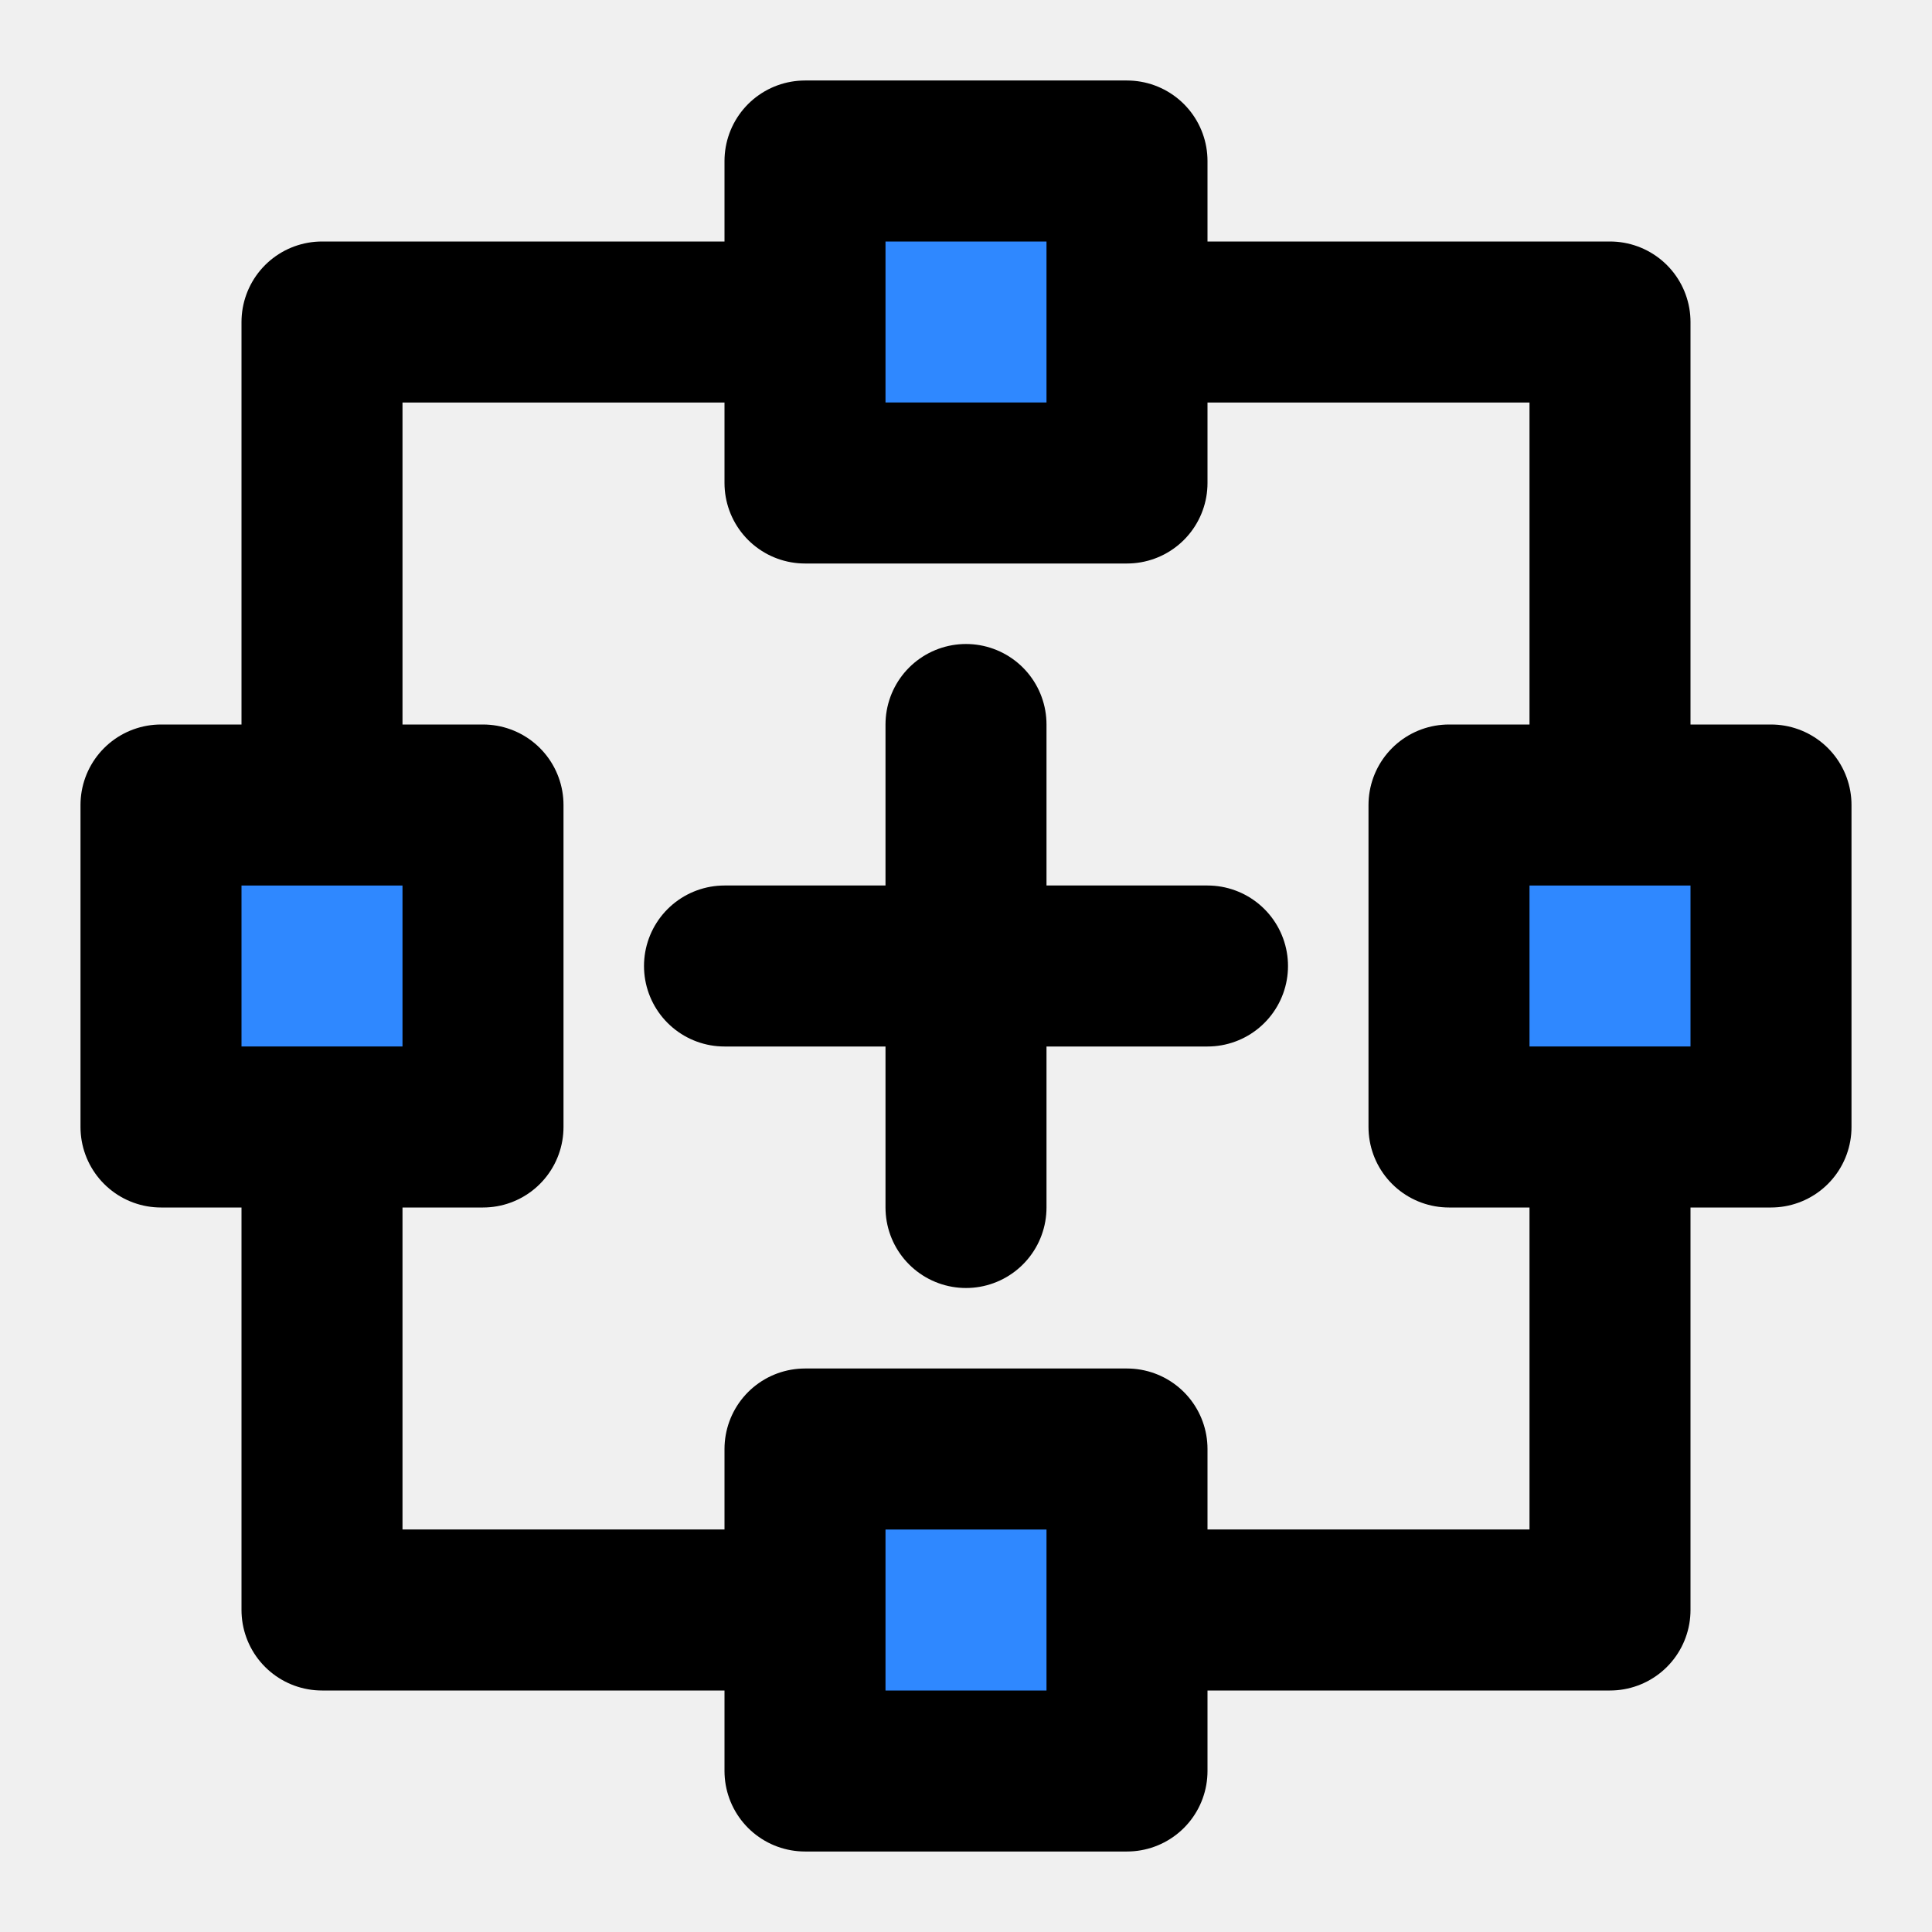
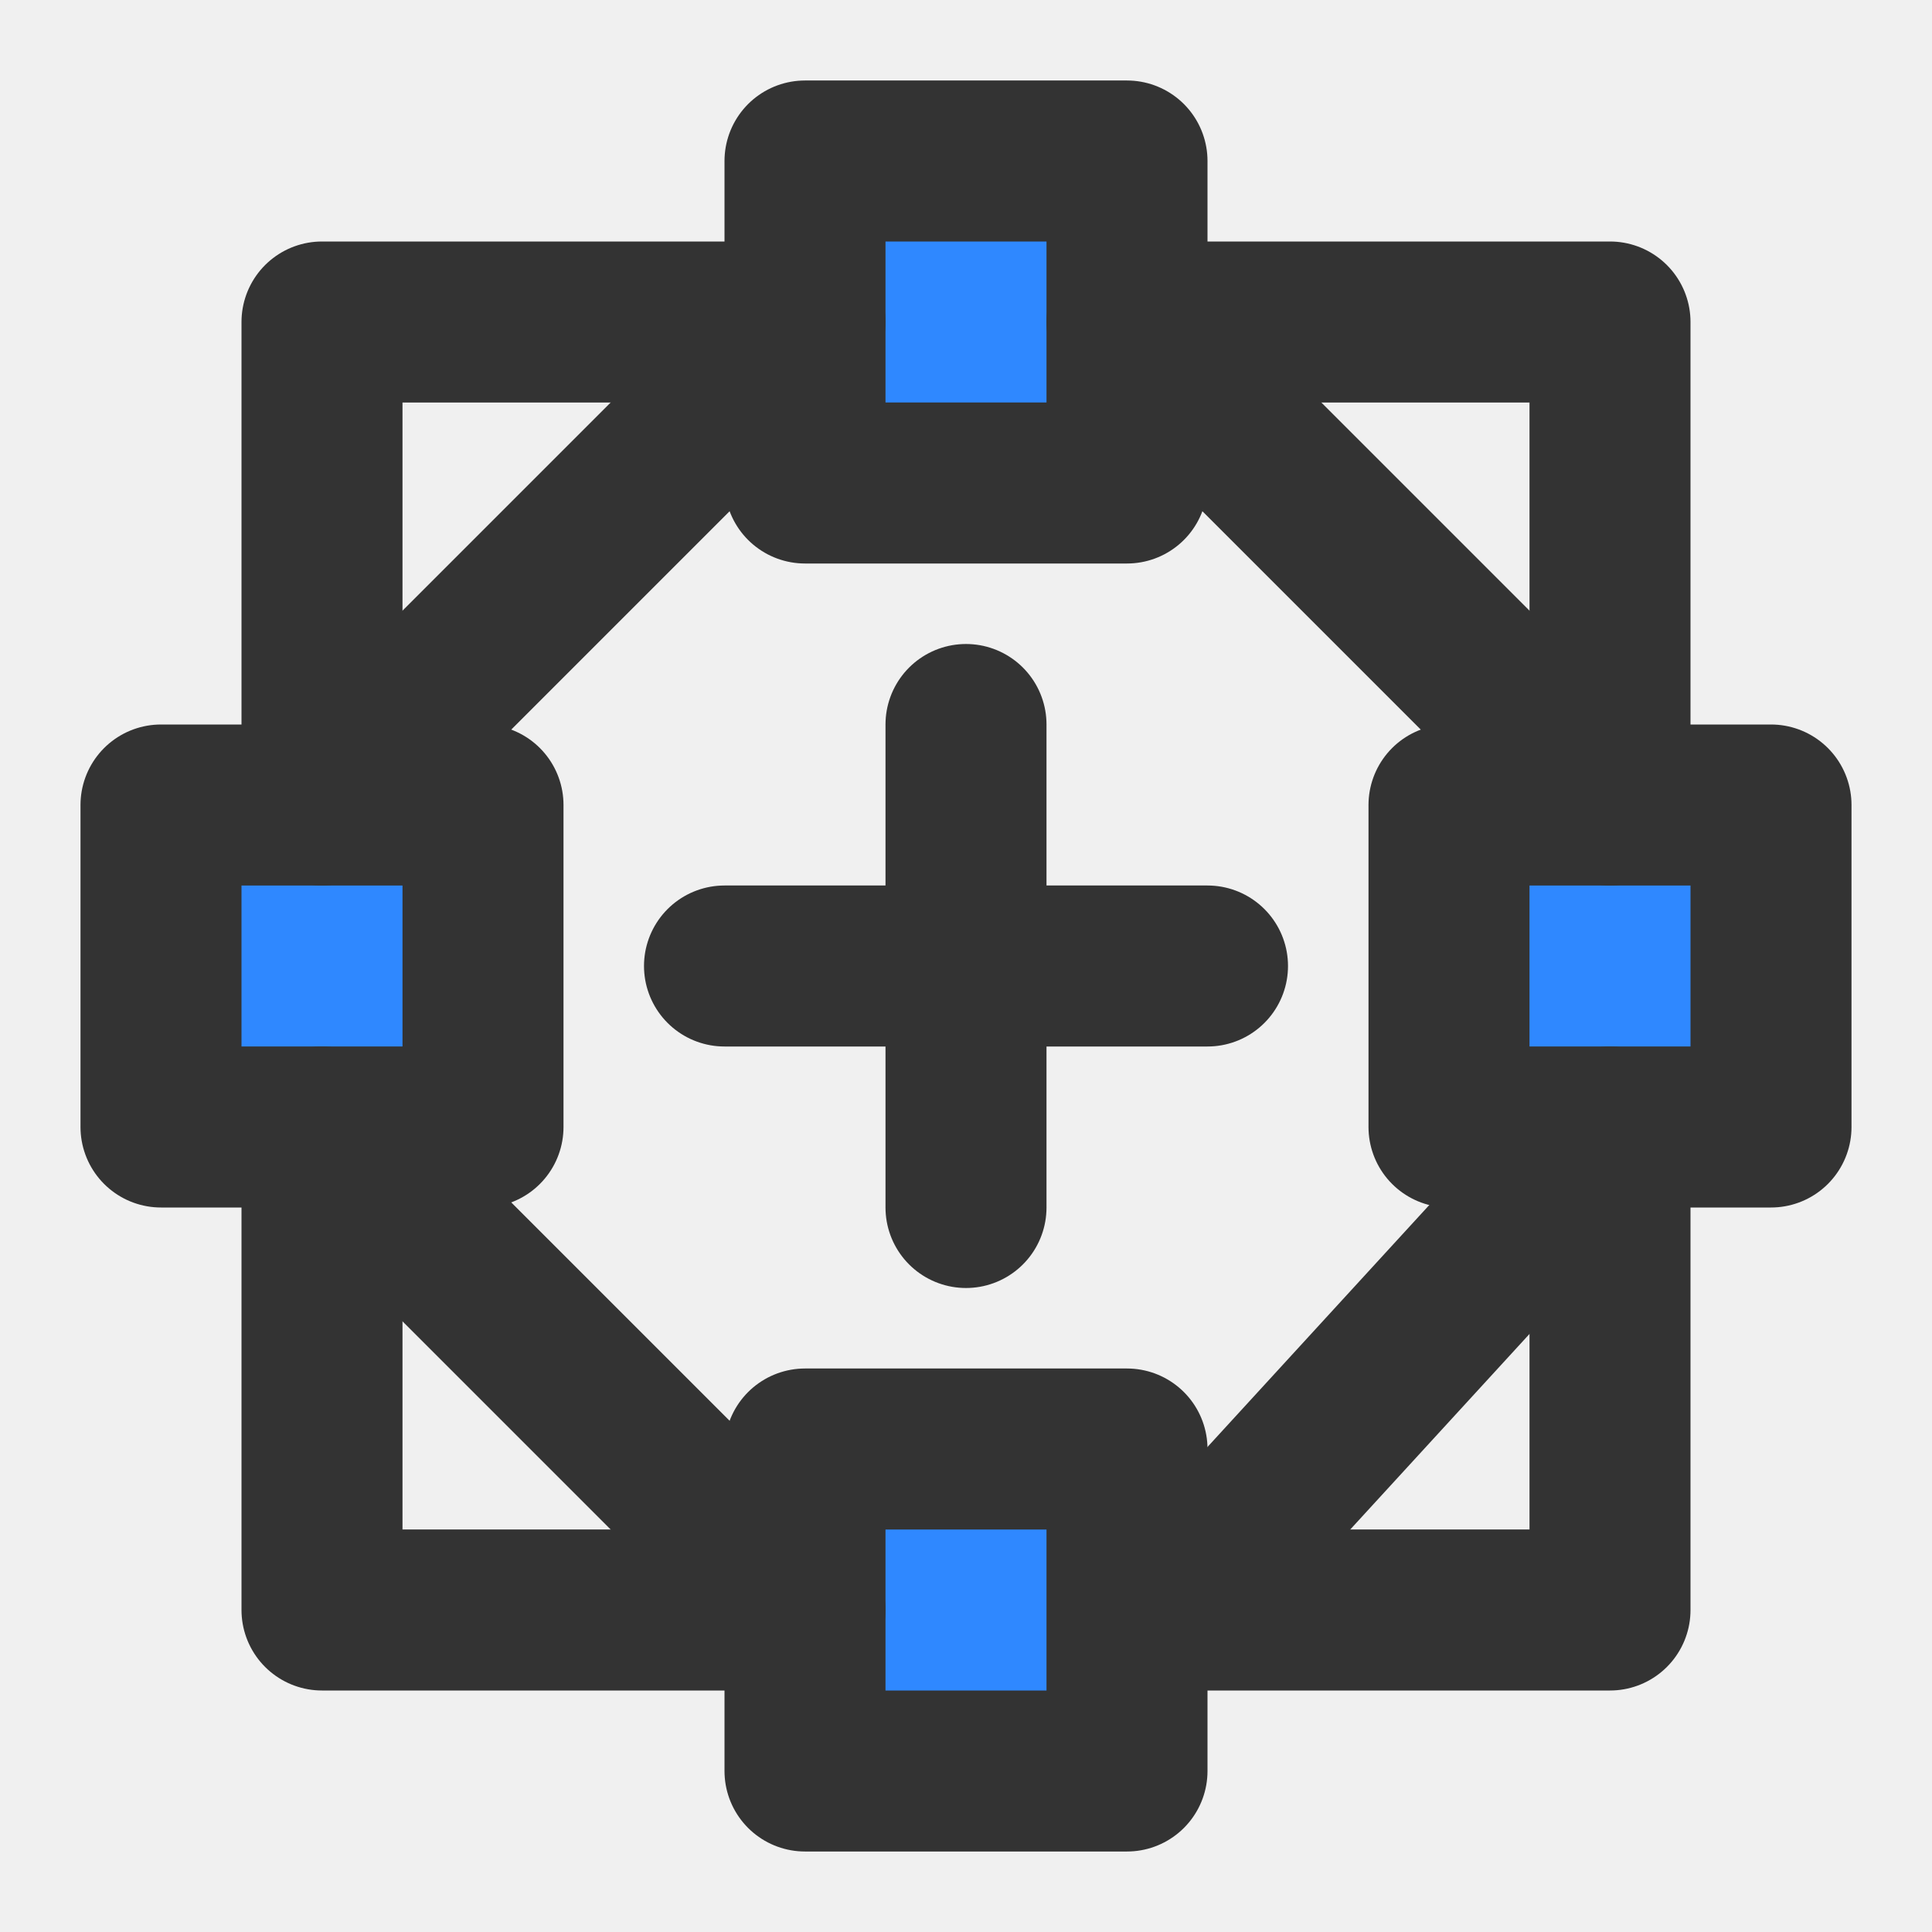
<svg xmlns="http://www.w3.org/2000/svg" width="48" height="48" viewBox="0 0 48 48" fill="none">
  <rect width="48" height="48" fill="white" fill-opacity="0.01" />
-   <path d="M40 20V8H28M20 8H8V20M8 28V40H20M28 40H40V28" stroke="black" stroke-width="4" stroke-linecap="round" stroke-linejoin="round" />
-   <path d="M44 20H36V28H44V20Z" fill="#2F88FF" stroke="black" stroke-width="4" stroke-linecap="round" stroke-linejoin="round" />
-   <path d="M12 20H4V28H12V20Z" fill="#2F88FF" stroke="black" stroke-width="4" stroke-linecap="round" stroke-linejoin="round" />
-   <path d="M28 36H20V44H28V36Z" fill="#2F88FF" stroke="black" stroke-width="4" stroke-linecap="round" stroke-linejoin="round" />
-   <path d="M28 4H20V12H28V4Z" fill="#2F88FF" stroke="black" stroke-width="4" stroke-linecap="round" stroke-linejoin="round" />
-   <path d="M24 18V30" stroke="black" stroke-width="4" stroke-linecap="round" stroke-linejoin="round" />
-   <path d="M18 24H30" stroke="black" stroke-width="4" stroke-linecap="round" stroke-linejoin="round" />
+   <path d="M48 0H0V48H48V0Z" fill="white" fill-opacity="0.01" />
+   <path d="M8 28V40H20" stroke="#333333" stroke-width="4" stroke-linecap="round" stroke-linejoin="round" />
+   <path d="M28 40H40V28" stroke="#333333" stroke-width="4" stroke-linecap="round" stroke-linejoin="round" />
+   <path d="M40 20V8H28" stroke="#333333" stroke-width="4" stroke-linecap="round" stroke-linejoin="round" />
+   <path d="M20 8H8V20" stroke="#333333" stroke-width="4" stroke-linecap="round" stroke-linejoin="round" />
+   <path d="M44 20H36V28H44V20Z" fill="#2F88FF" stroke="#333333" stroke-width="4" stroke-linecap="round" stroke-linejoin="round" />
+   <path d="M12 20H4V28H12V20Z" fill="#2F88FF" stroke="#333333" stroke-width="4" stroke-linecap="round" stroke-linejoin="round" />
+   <path d="M28 36H20V44H28V36Z" fill="#2F88FF" stroke="#333333" stroke-width="4" stroke-linecap="round" stroke-linejoin="round" />
+   <path d="M28 4H20V12H28V4Z" fill="#2F88FF" stroke="#333333" stroke-width="4" stroke-linecap="round" stroke-linejoin="round" />
+   <path d="M24 18V30" stroke="#333333" stroke-width="4" stroke-linecap="round" stroke-linejoin="round" />
+   <path d="M18 24H30" stroke="#333333" stroke-width="4" stroke-linecap="round" stroke-linejoin="round" />
+   <path d="M28 8L40 20" stroke="#333333" stroke-width="4" stroke-linecap="round" stroke-linejoin="round" />
+   <path d="M20 8L8 20" stroke="#333333" stroke-width="4" stroke-linecap="round" stroke-linejoin="round" />
+   <path d="M20 40L8 28" stroke="#333333" stroke-width="4" stroke-linecap="round" stroke-linejoin="round" />
+   <path d="M40 28L29 40" stroke="#333333" stroke-width="4" stroke-linecap="round" stroke-linejoin="round" />
</svg>
